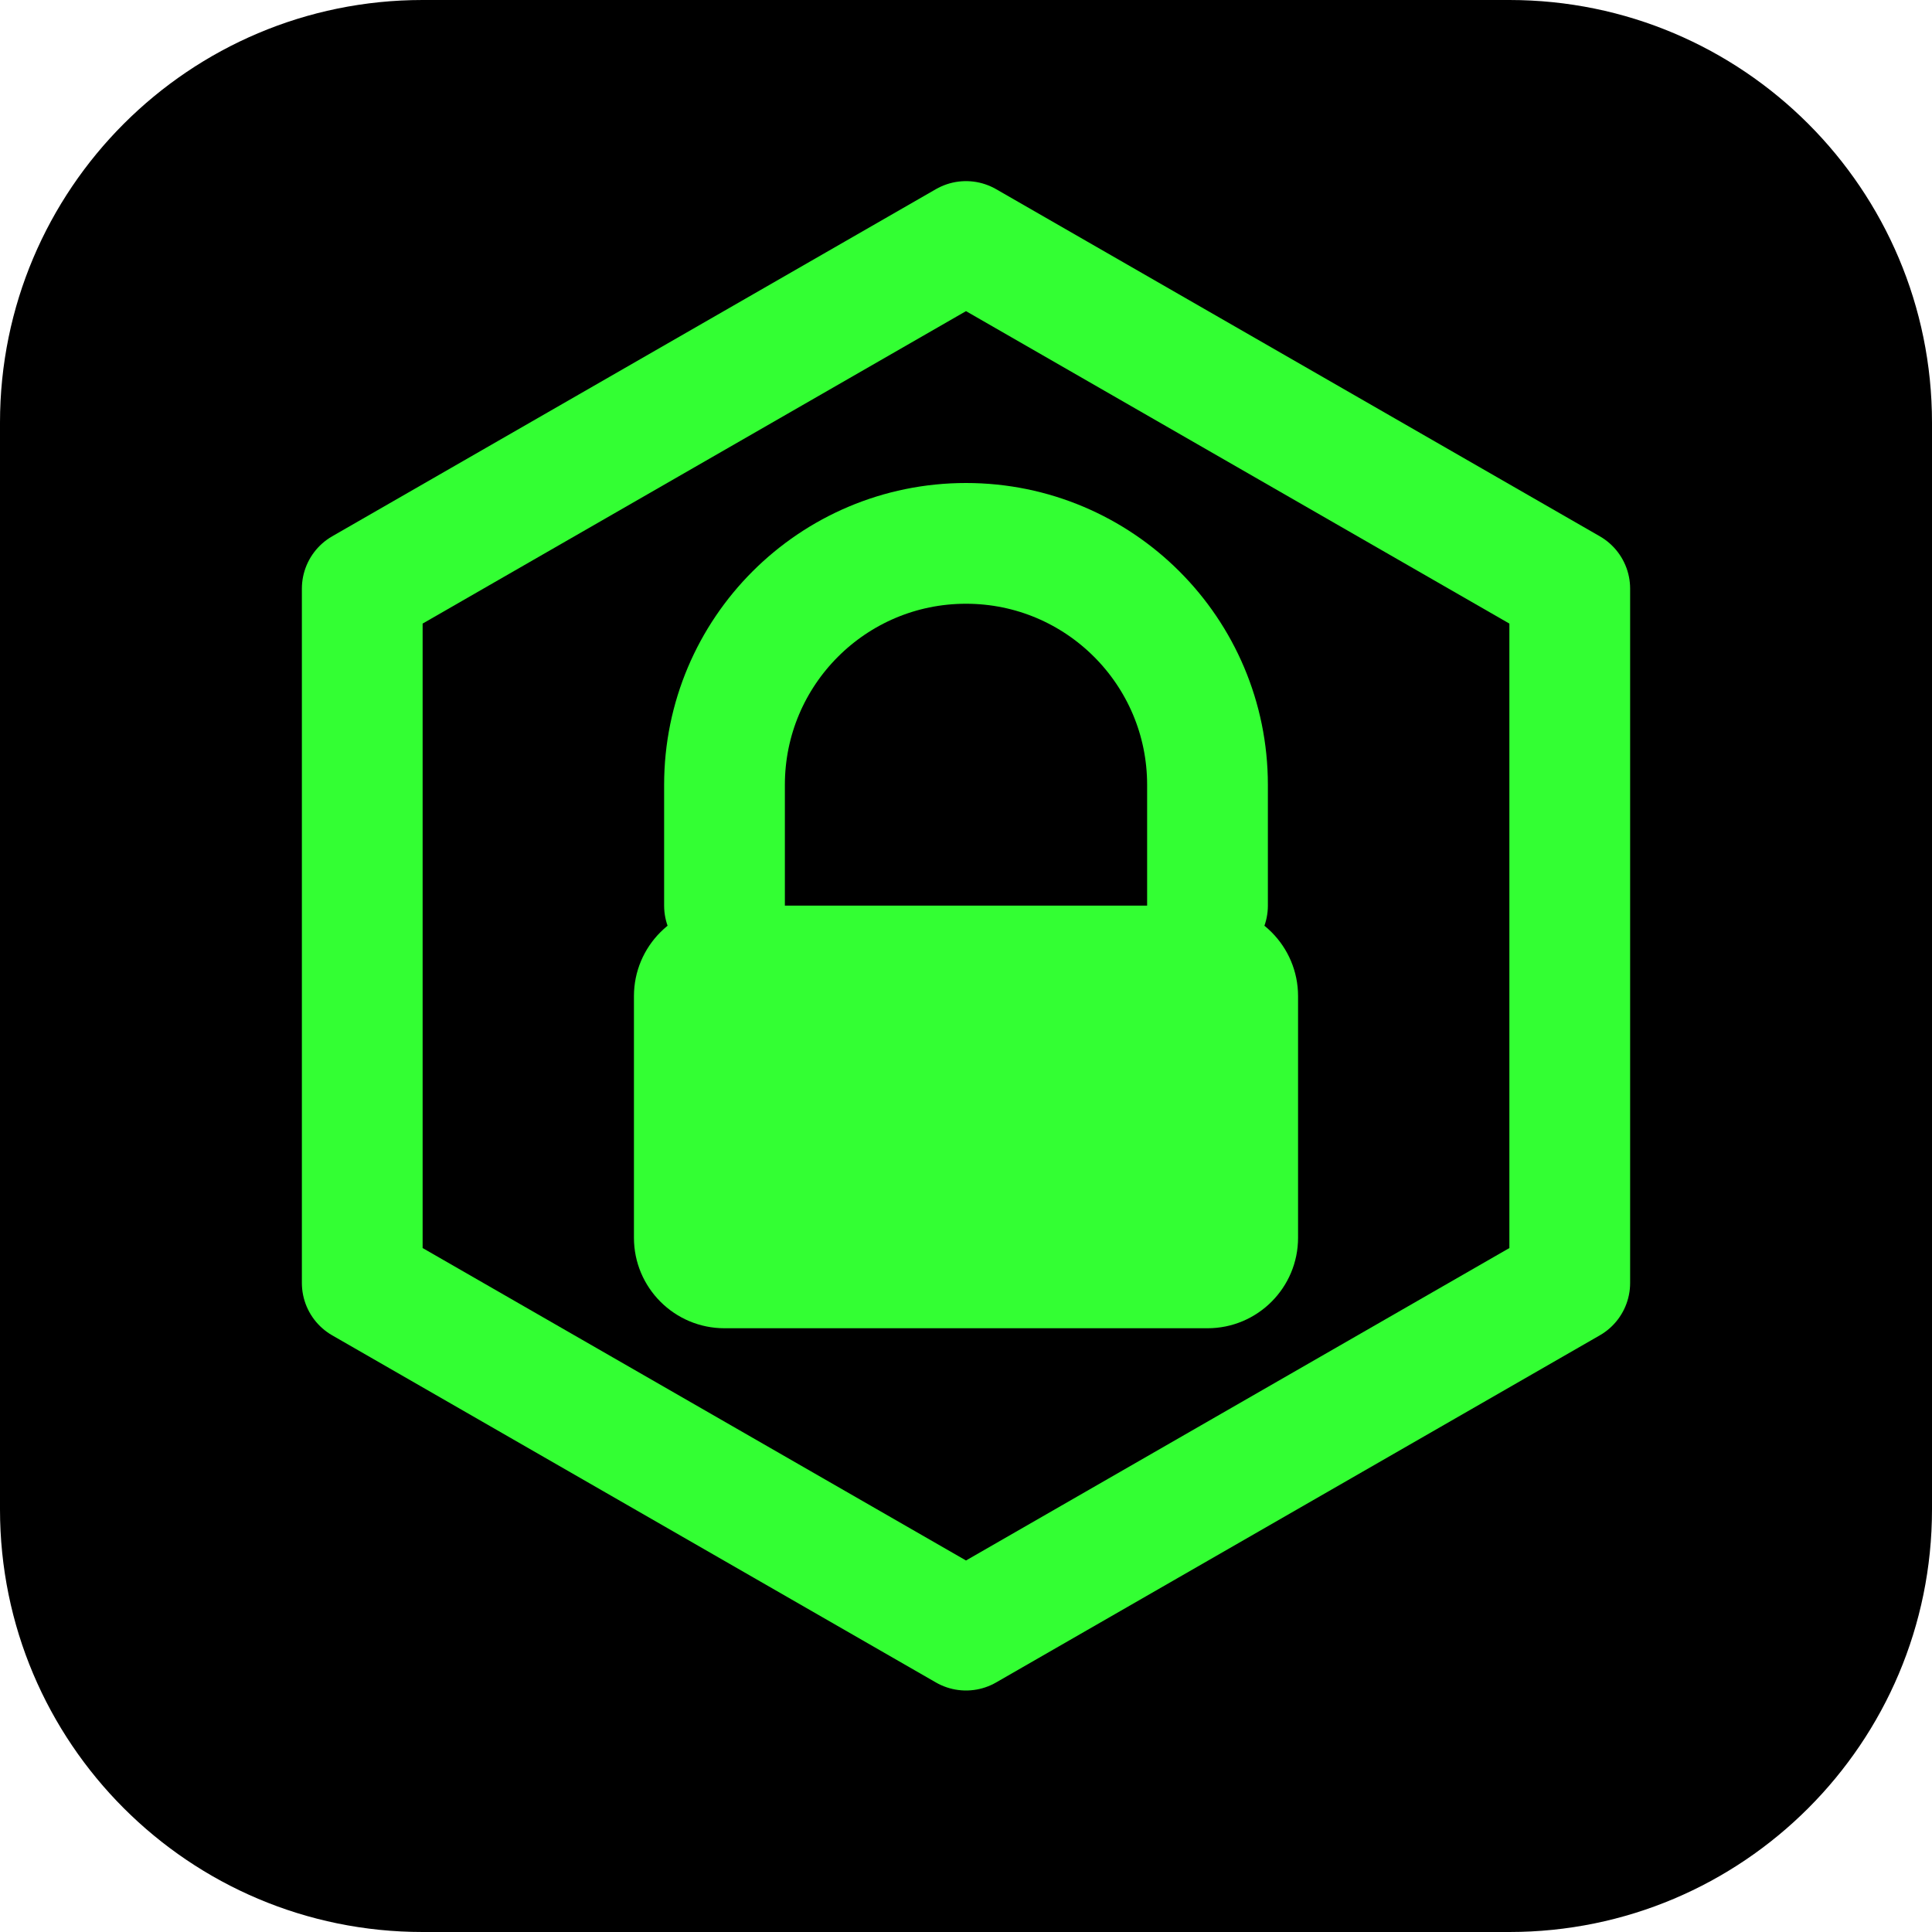
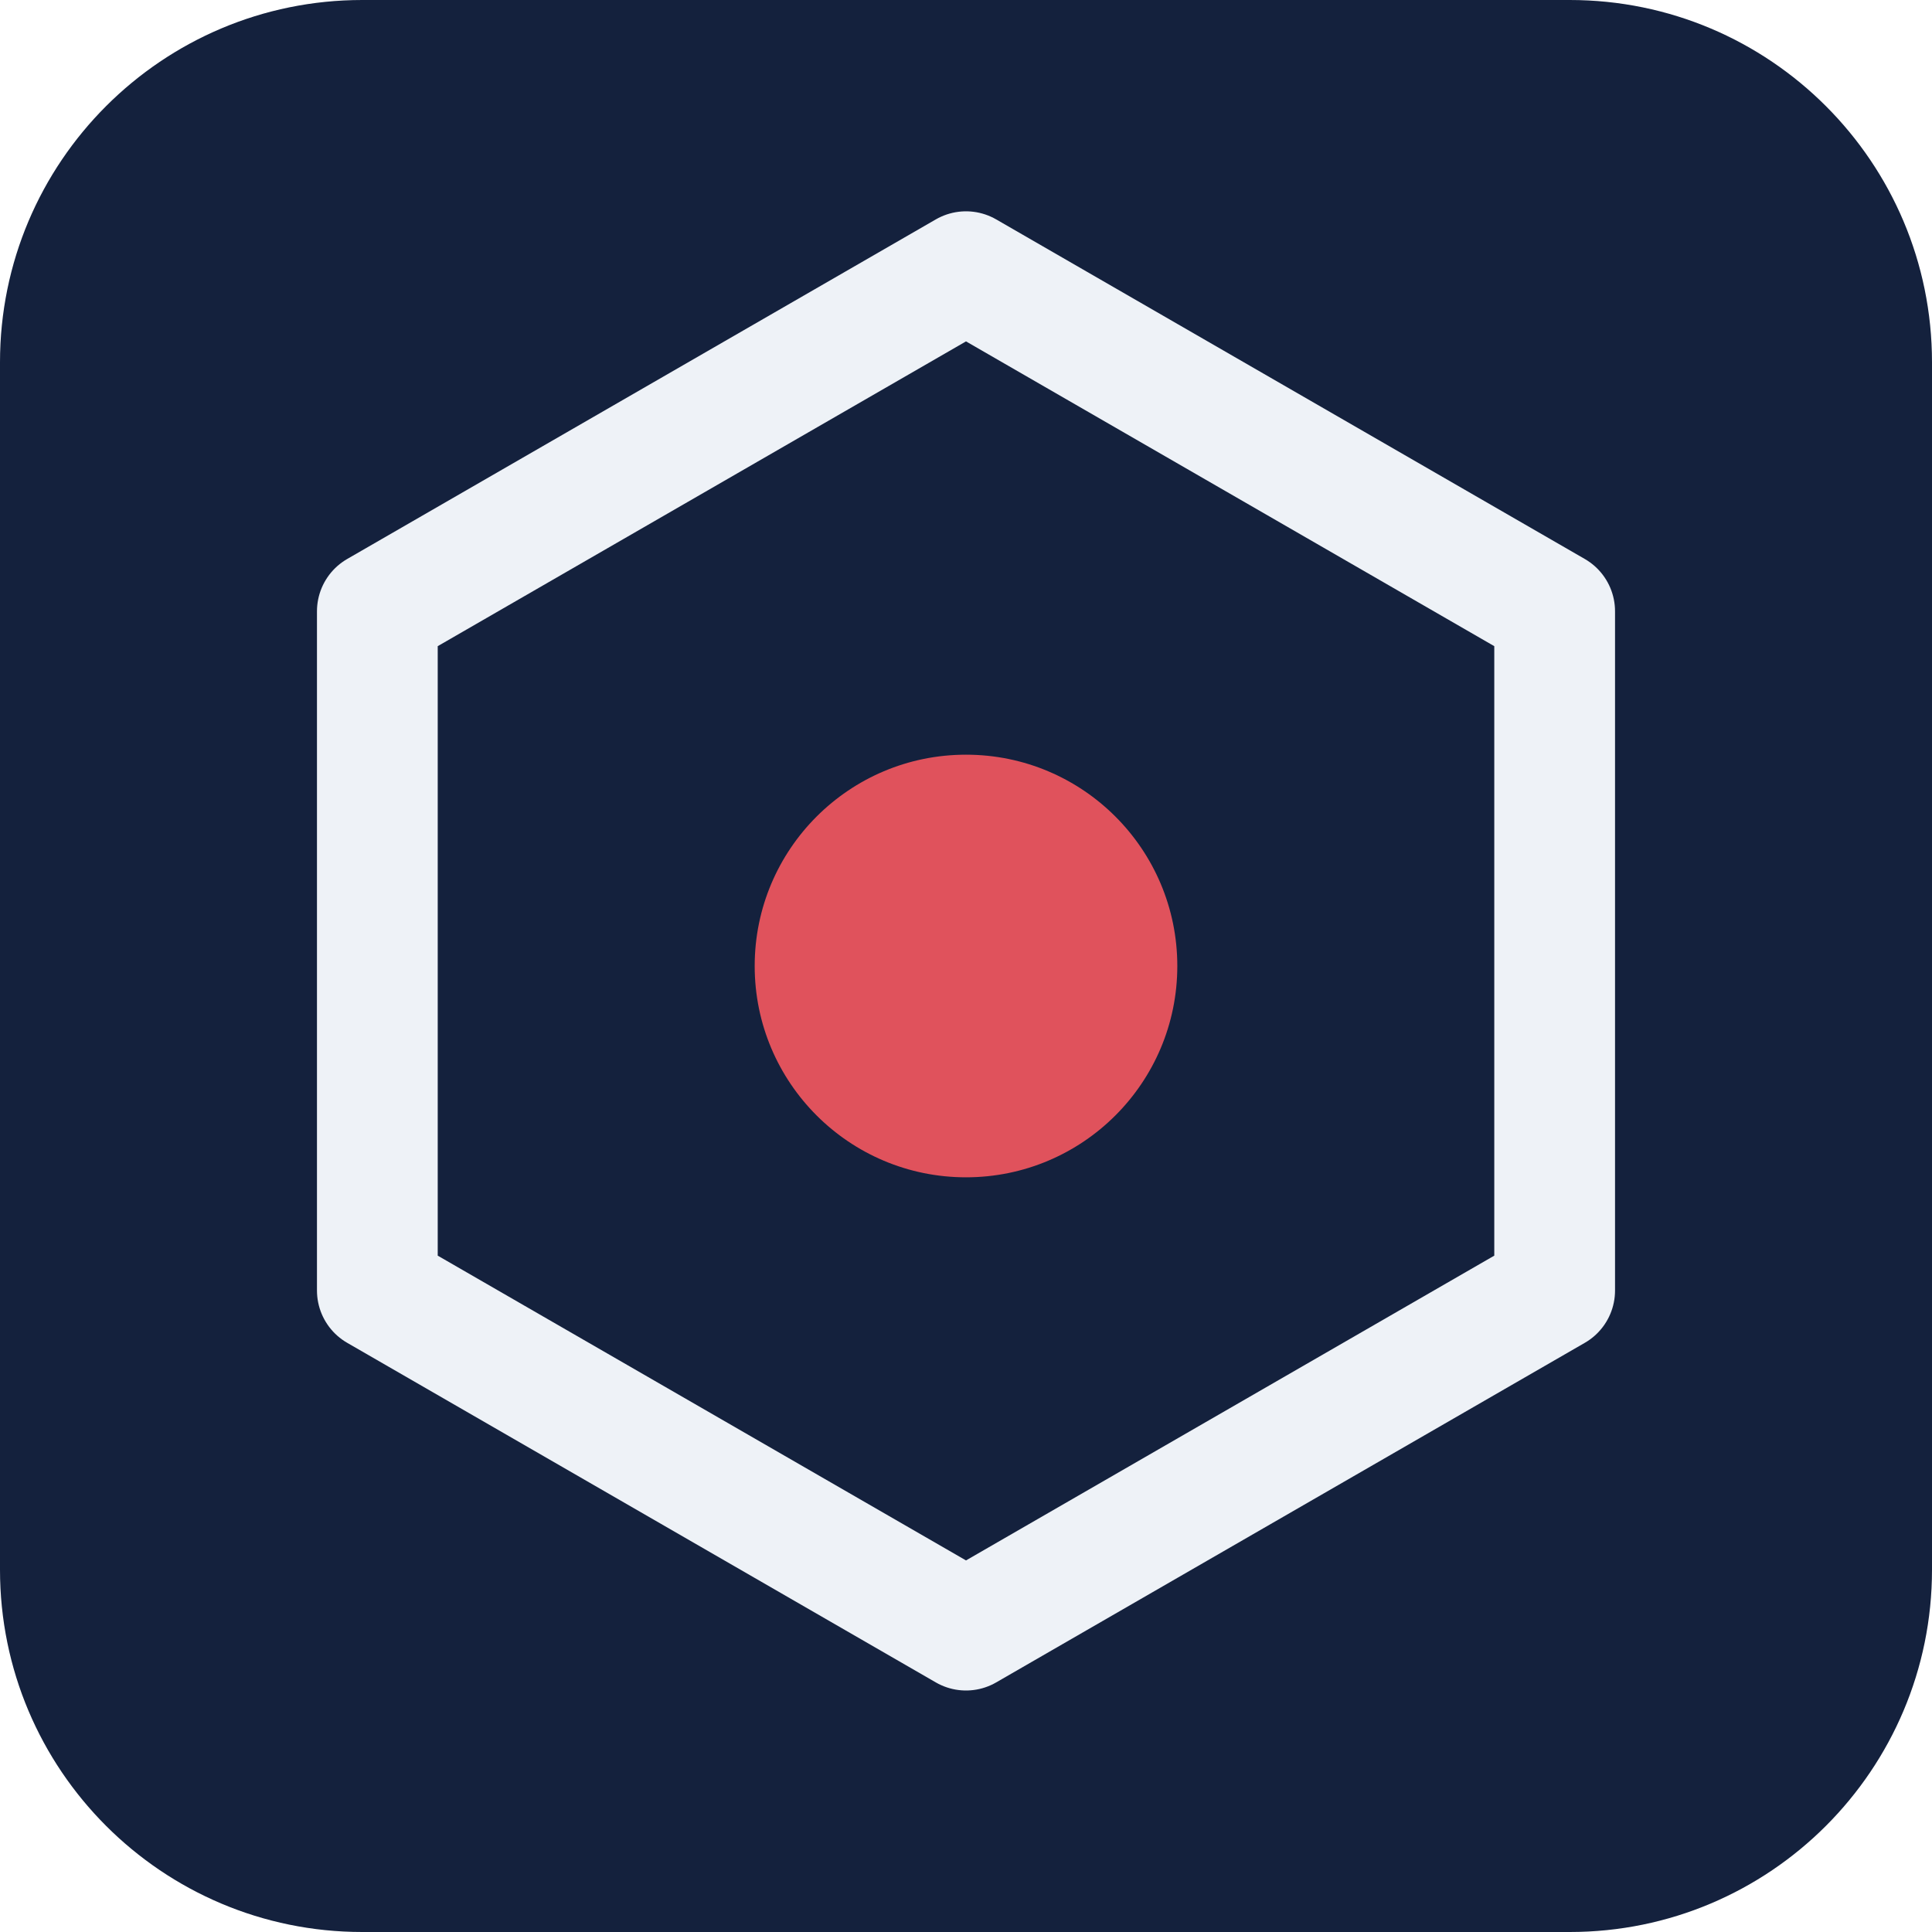
<svg xmlns="http://www.w3.org/2000/svg" viewBox="0 0 64 64">
-   <rect width="64" height="64" rx="14" fill="#000000" />
-   <path d="M32 8l20 11.5v23L32 54 12 42.5v-23z" fill="none" stroke="#33ff33" stroke-width="4" stroke-linejoin="round" />
-   <path d="M24 30v-4a8 8 0 0 1 16 0v4" fill="none" stroke="#33ff33" stroke-width="4" stroke-linecap="round" />
-   <rect x="21" y="30" width="22" height="14" rx="3" fill="#33ff33" />
+   <rect width="64" height="64" rx="12" fill="#14213d" />
+   <path d="M32 9l19.5 11.25v22.5L32 54 12.5 42.75v-22.5z" fill="none" stroke="#eef2f7" stroke-width="4" stroke-linejoin="round" />
+   <circle cx="32" cy="32" r="7" fill="#e0525c" />
</svg>
